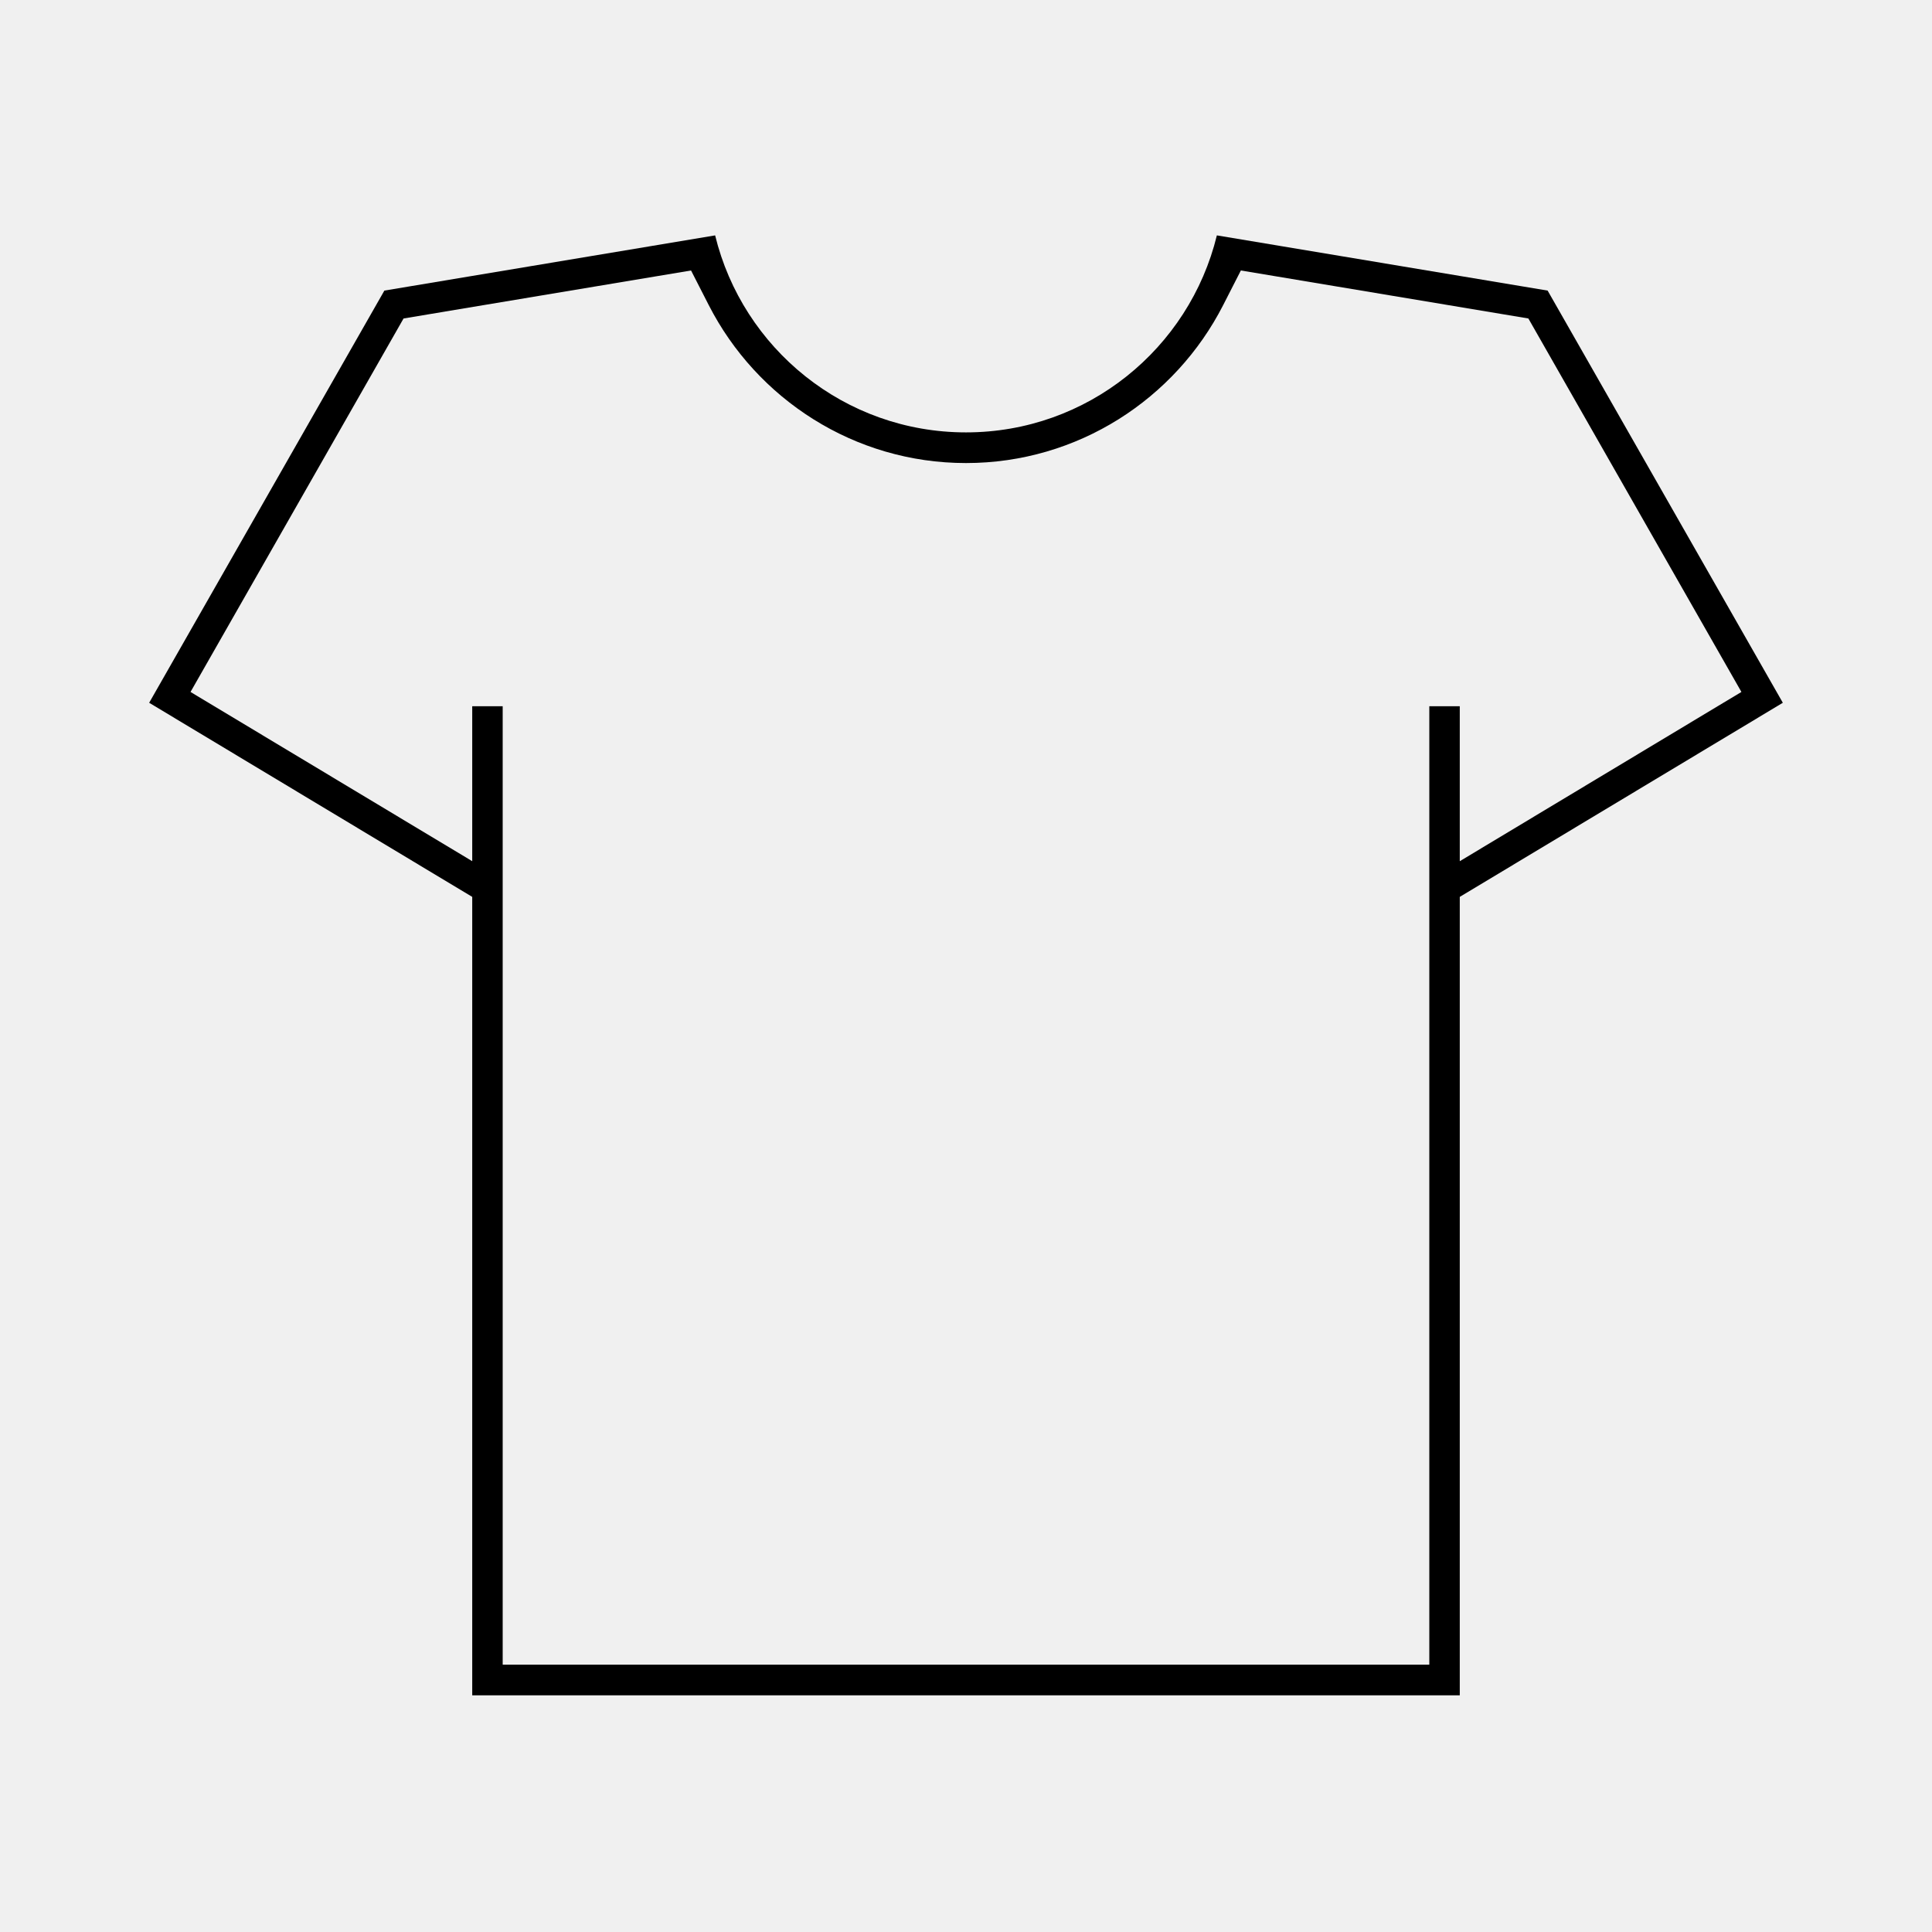
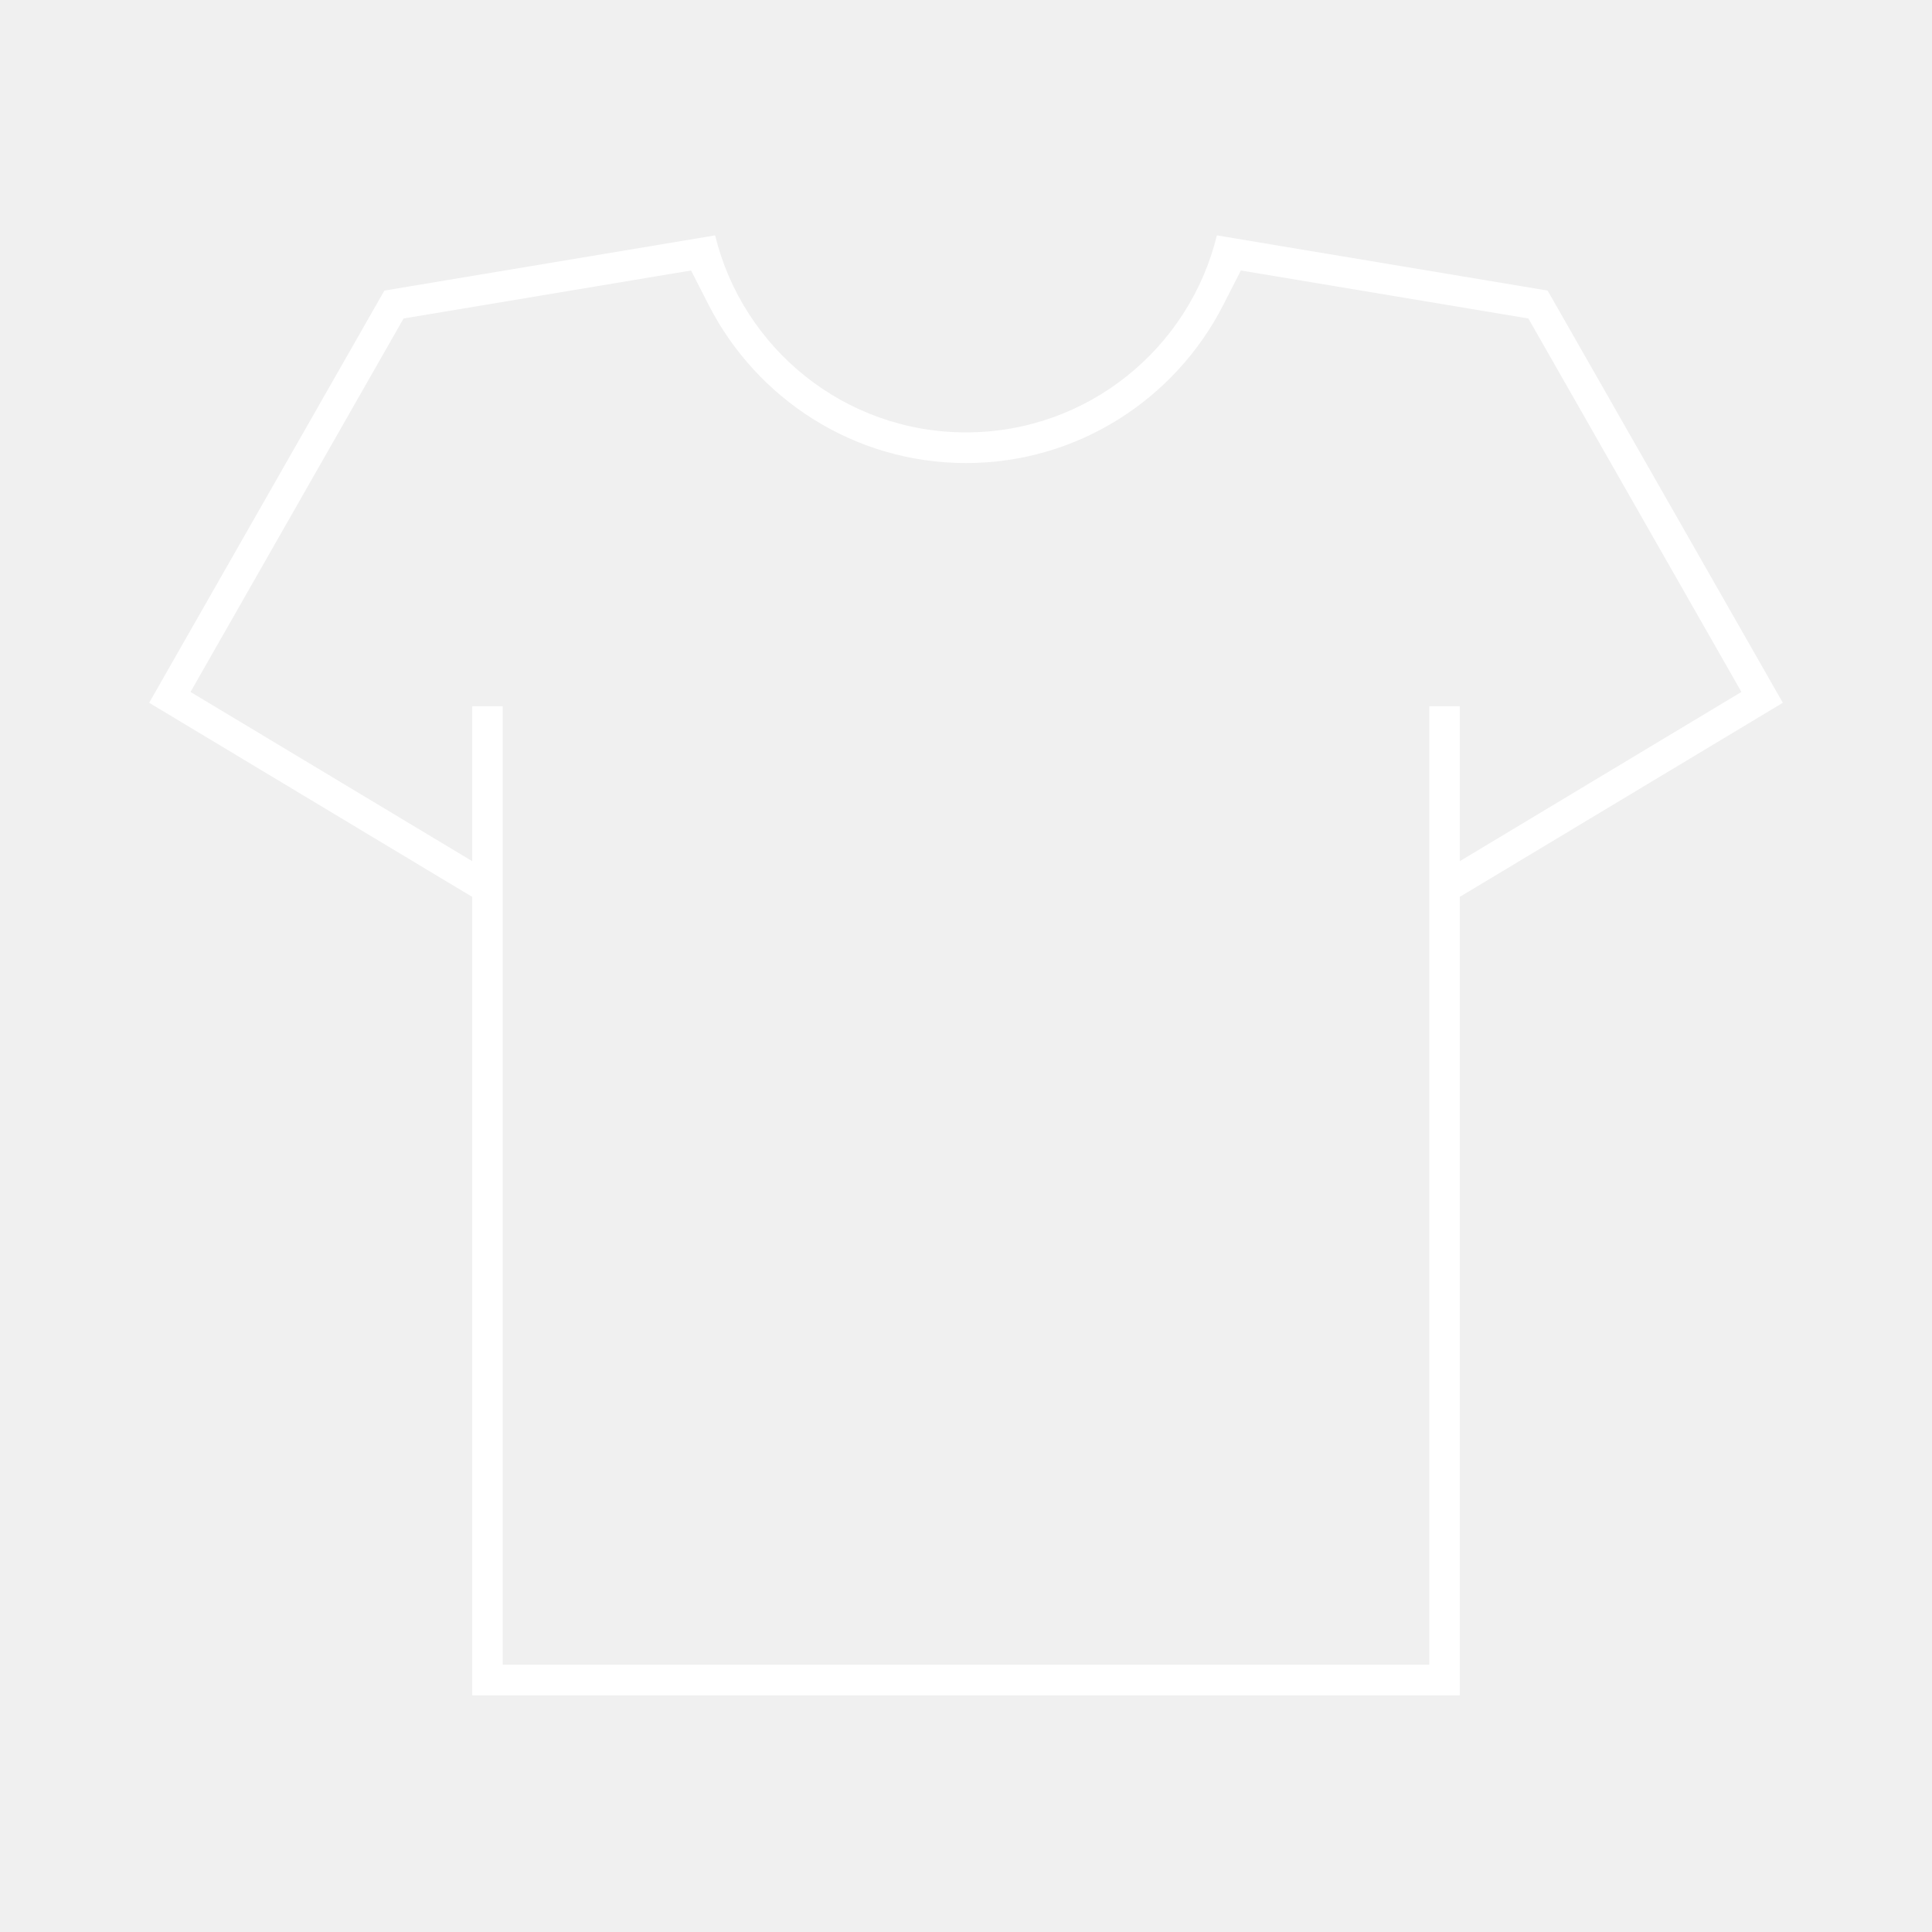
<svg xmlns="http://www.w3.org/2000/svg" width="200" height="200" viewBox="0 0 200 200" fill="none">
-   <path fill-rule="evenodd" clip-rule="evenodd" d="M48.885 175.5V92.845L15.442 72.751L39.79 30.082L74.03 24.367C76.883 36.069 87.422 44.761 100 44.761C112.578 44.761 123.117 36.069 125.97 24.367L160.21 30.082L184.558 72.751L151.115 92.845V175.5H48.885ZM151.115 89.152V73.109H147.962V172.326H52.038V73.109H48.885V89.15L19.723 71.631L41.777 32.969L71.537 28L73.369 31.584C78.337 41.299 88.426 47.935 100 47.935C111.575 47.935 121.662 41.299 126.622 31.586L128.454 27.999L158.216 32.969L180.27 71.63L151.115 89.152Z" fill="black" />
+   <path fill-rule="evenodd" clip-rule="evenodd" d="M48.885 175.5V92.845L15.442 72.751L39.79 30.082L74.03 24.367C76.883 36.069 87.422 44.761 100 44.761C112.578 44.761 123.117 36.069 125.97 24.367L160.21 30.082L184.558 72.751L151.115 92.845V175.5H48.885ZM151.115 89.152V73.109H147.962V172.326H52.038V73.109H48.885V89.15L19.723 71.631L41.777 32.969L71.537 28L73.369 31.584C78.337 41.299 88.426 47.935 100 47.935C111.575 47.935 121.662 41.299 126.622 31.586L128.454 27.999L158.216 32.969L180.27 71.63L151.115 89.152Z" fill="white" />
</svg>
